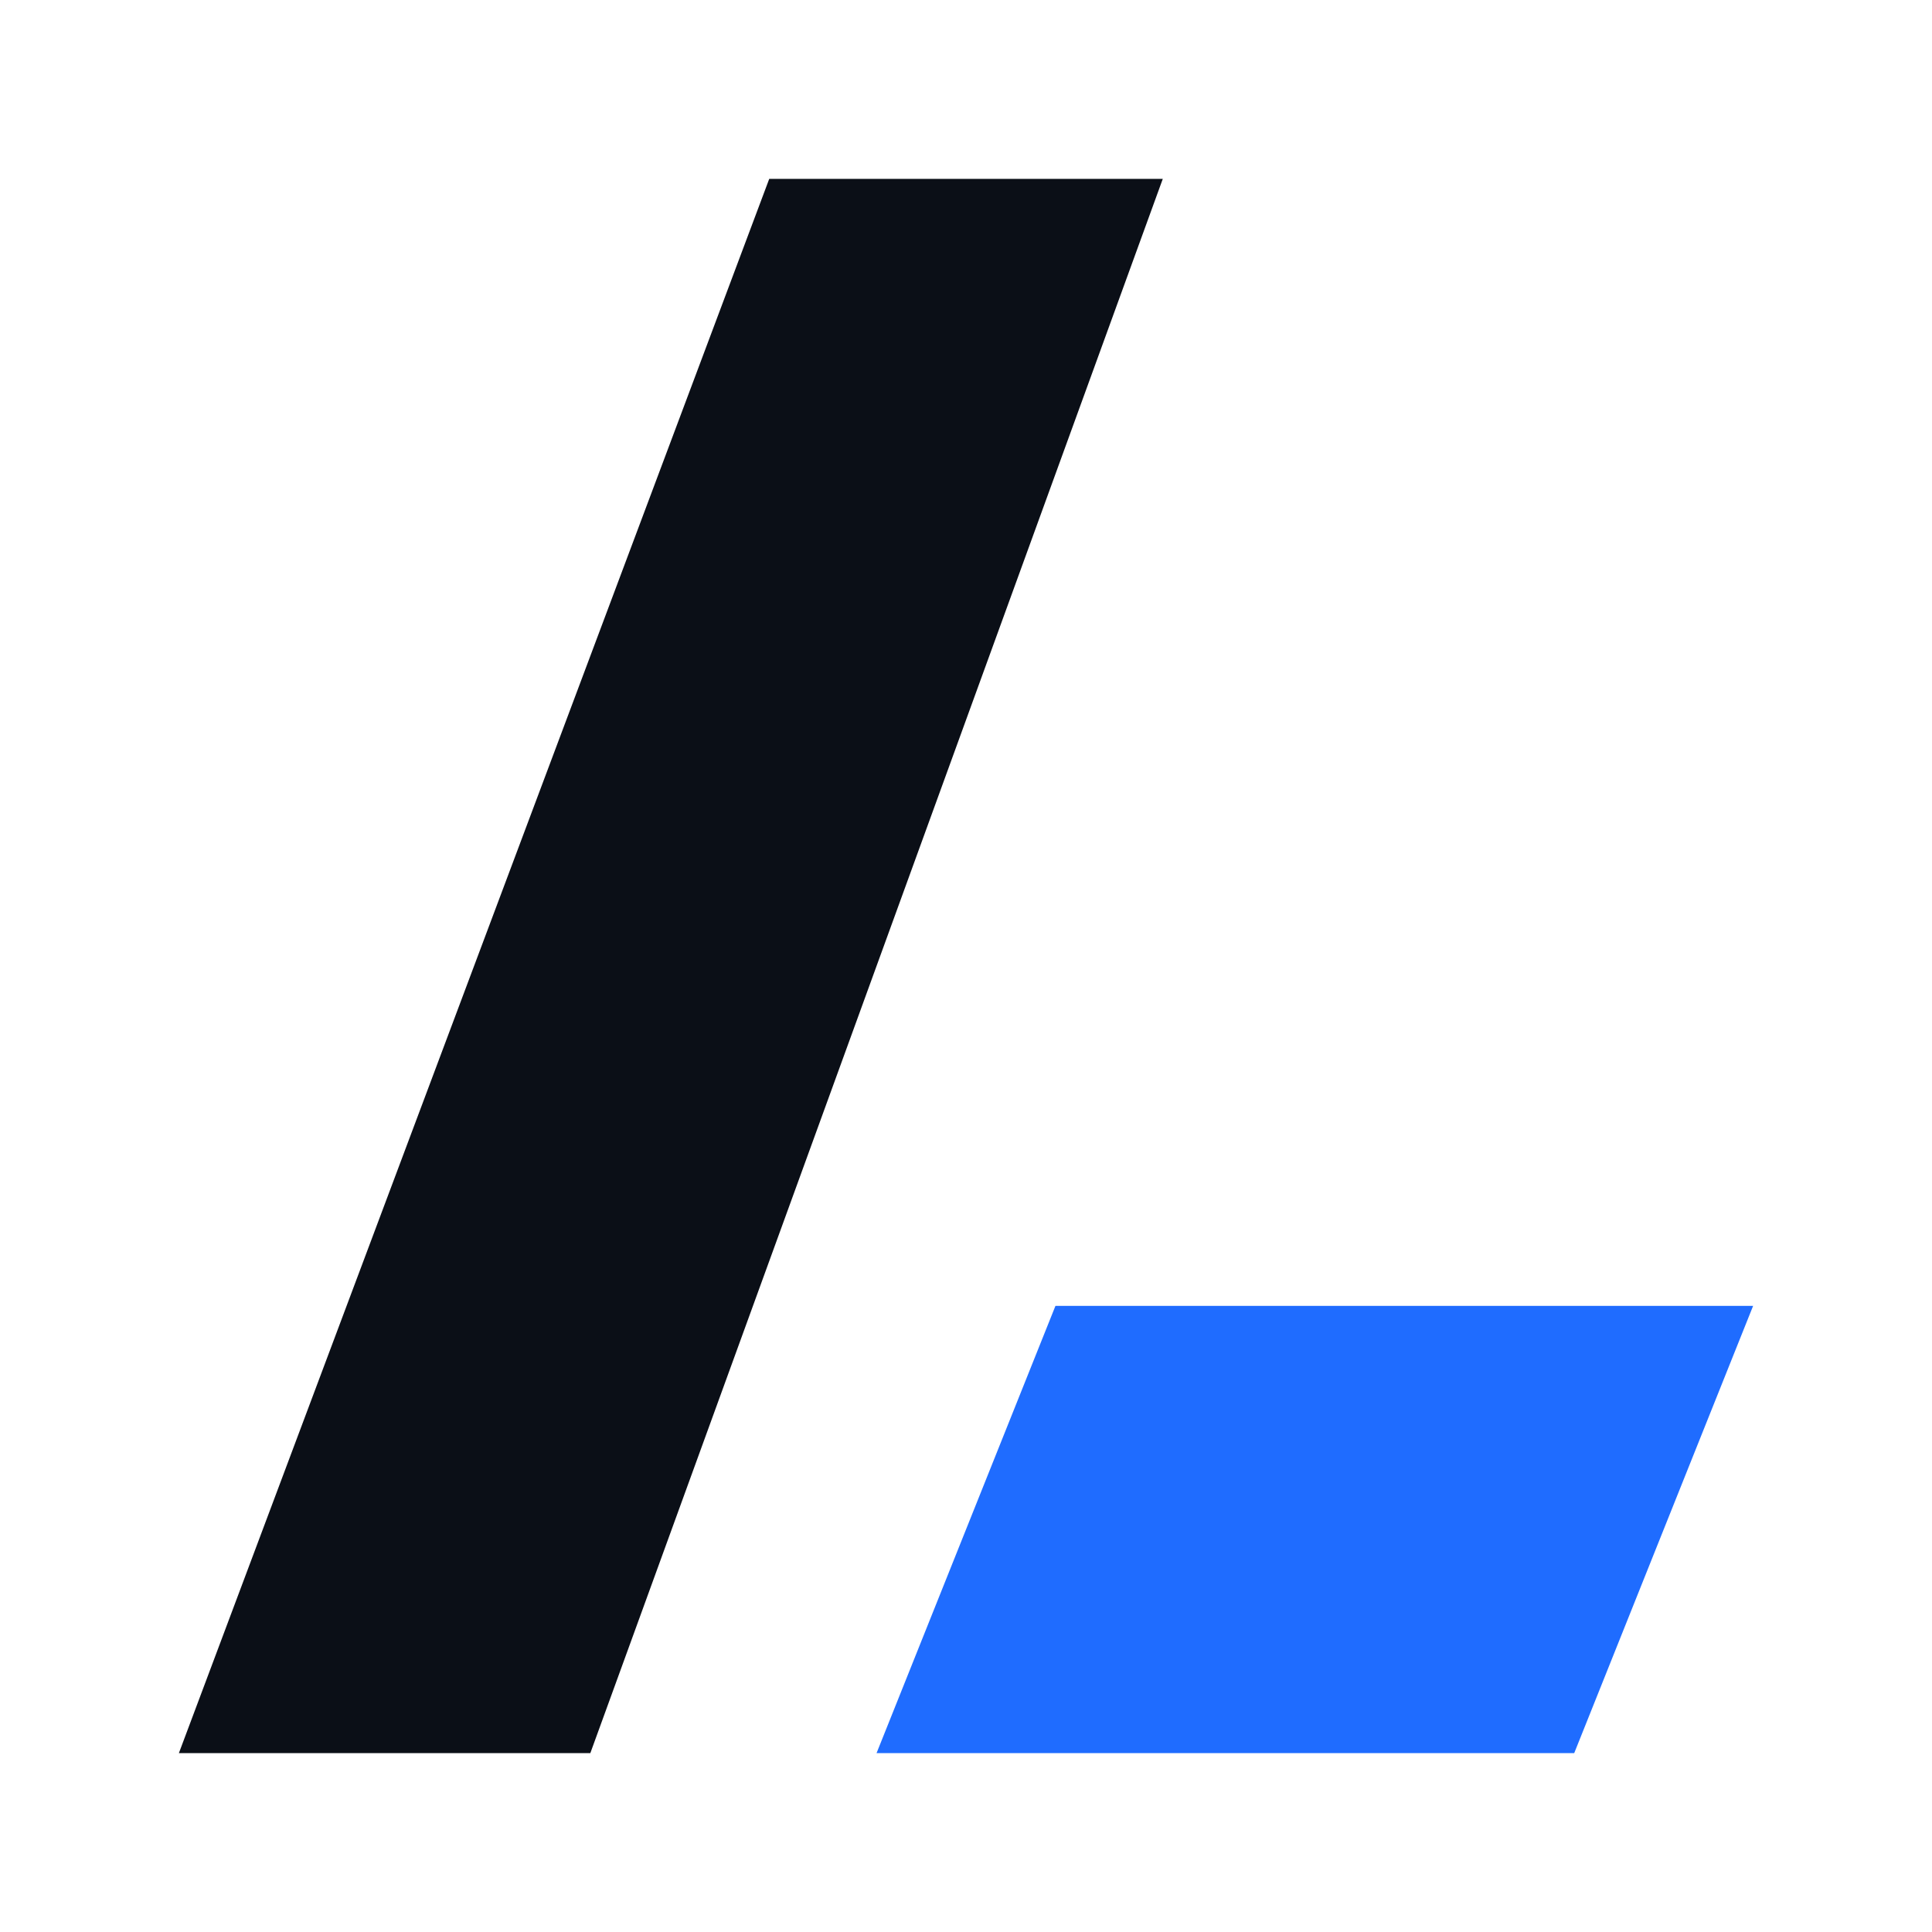
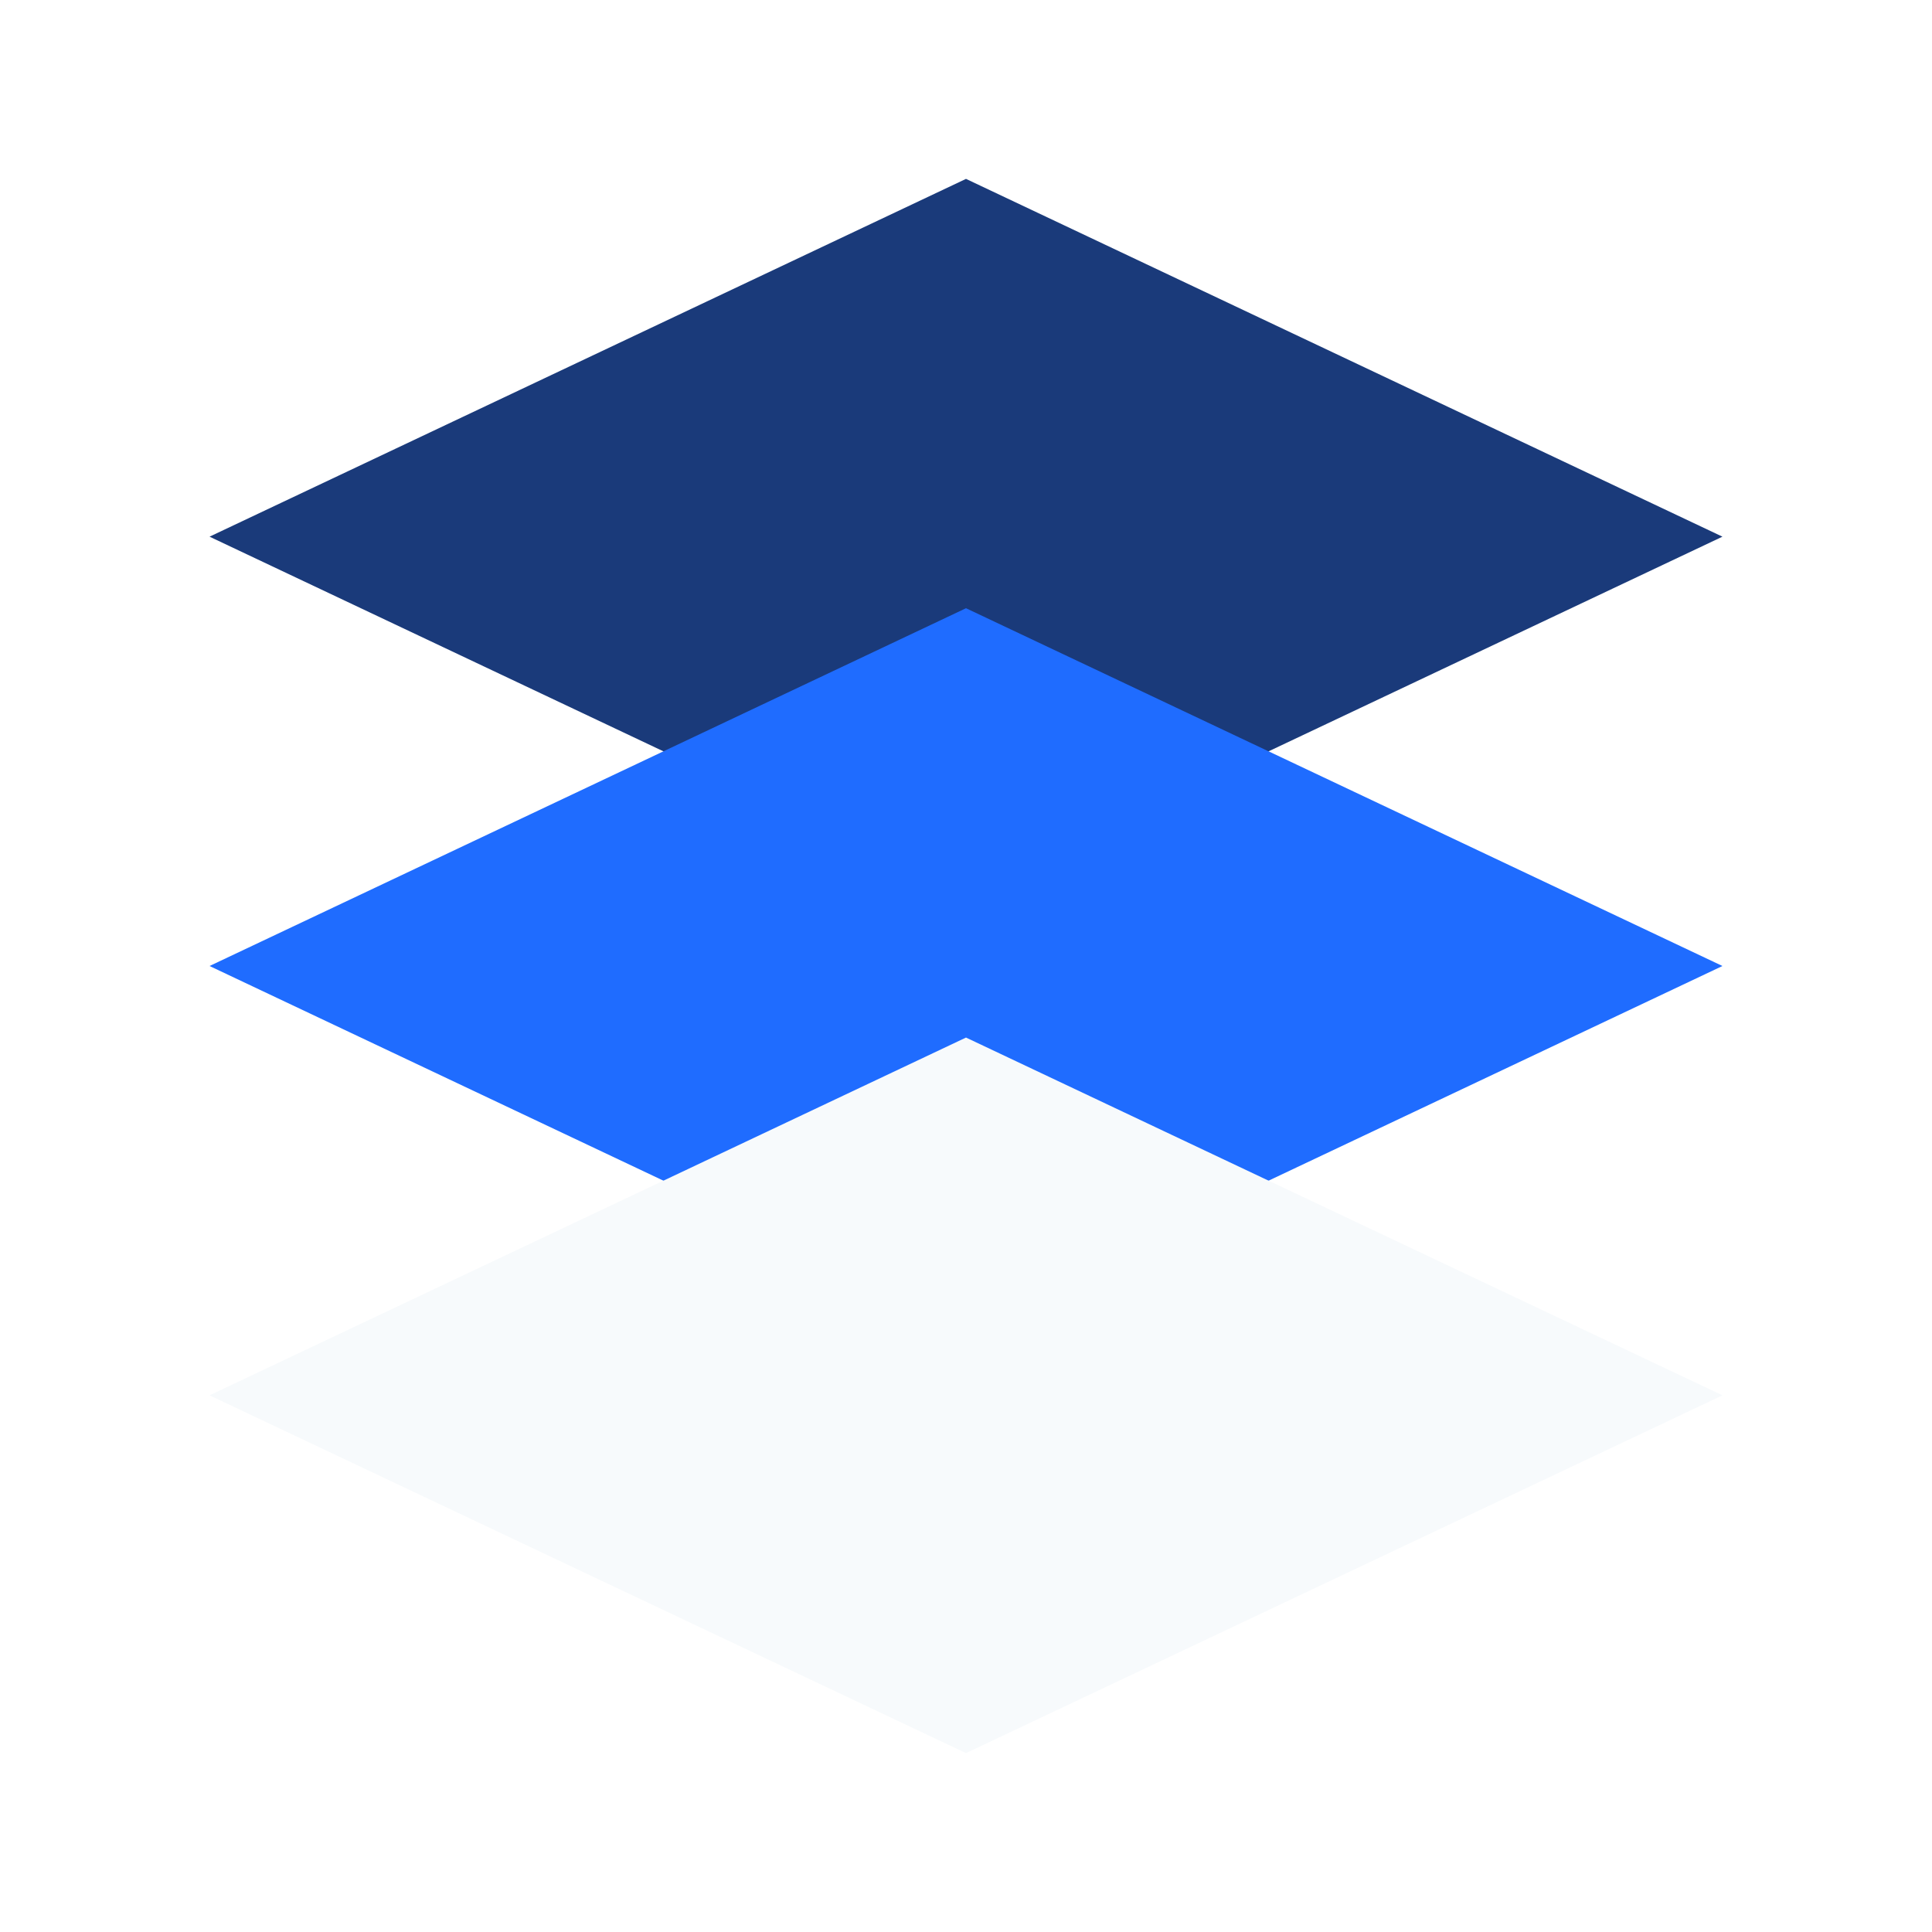
- <svg xmlns="http://www.w3.org/2000/svg" width="108" height="108" viewBox="14 10 108 108">
-   <polygon fill="#0B0F17" points="57,20 79,20 47,108 24,108" />
-   <polygon fill="#1F6CFF" points="73,83 112,83 102,108 63,108" />
+ <svg xmlns="http://www.w3.org/2000/svg" width="108" height="108" viewBox="0 0 108 108" fill="none">
+   <g id="horizon-mark" transform="translate(10, 10)">
+     <polygon id="back" points="44,0 86.286,20 44,40 1.714,20" fill="#1A3A7A" />
+     <polygon id="middle" points="44,24 86.286,44 44,64 1.714,44" fill="#1F6CFF" />
+     <polygon id="front" points="44,48 86.286,68 44,88 1.714,68" fill="#F7FAFC" />
+   </g>
</svg>
